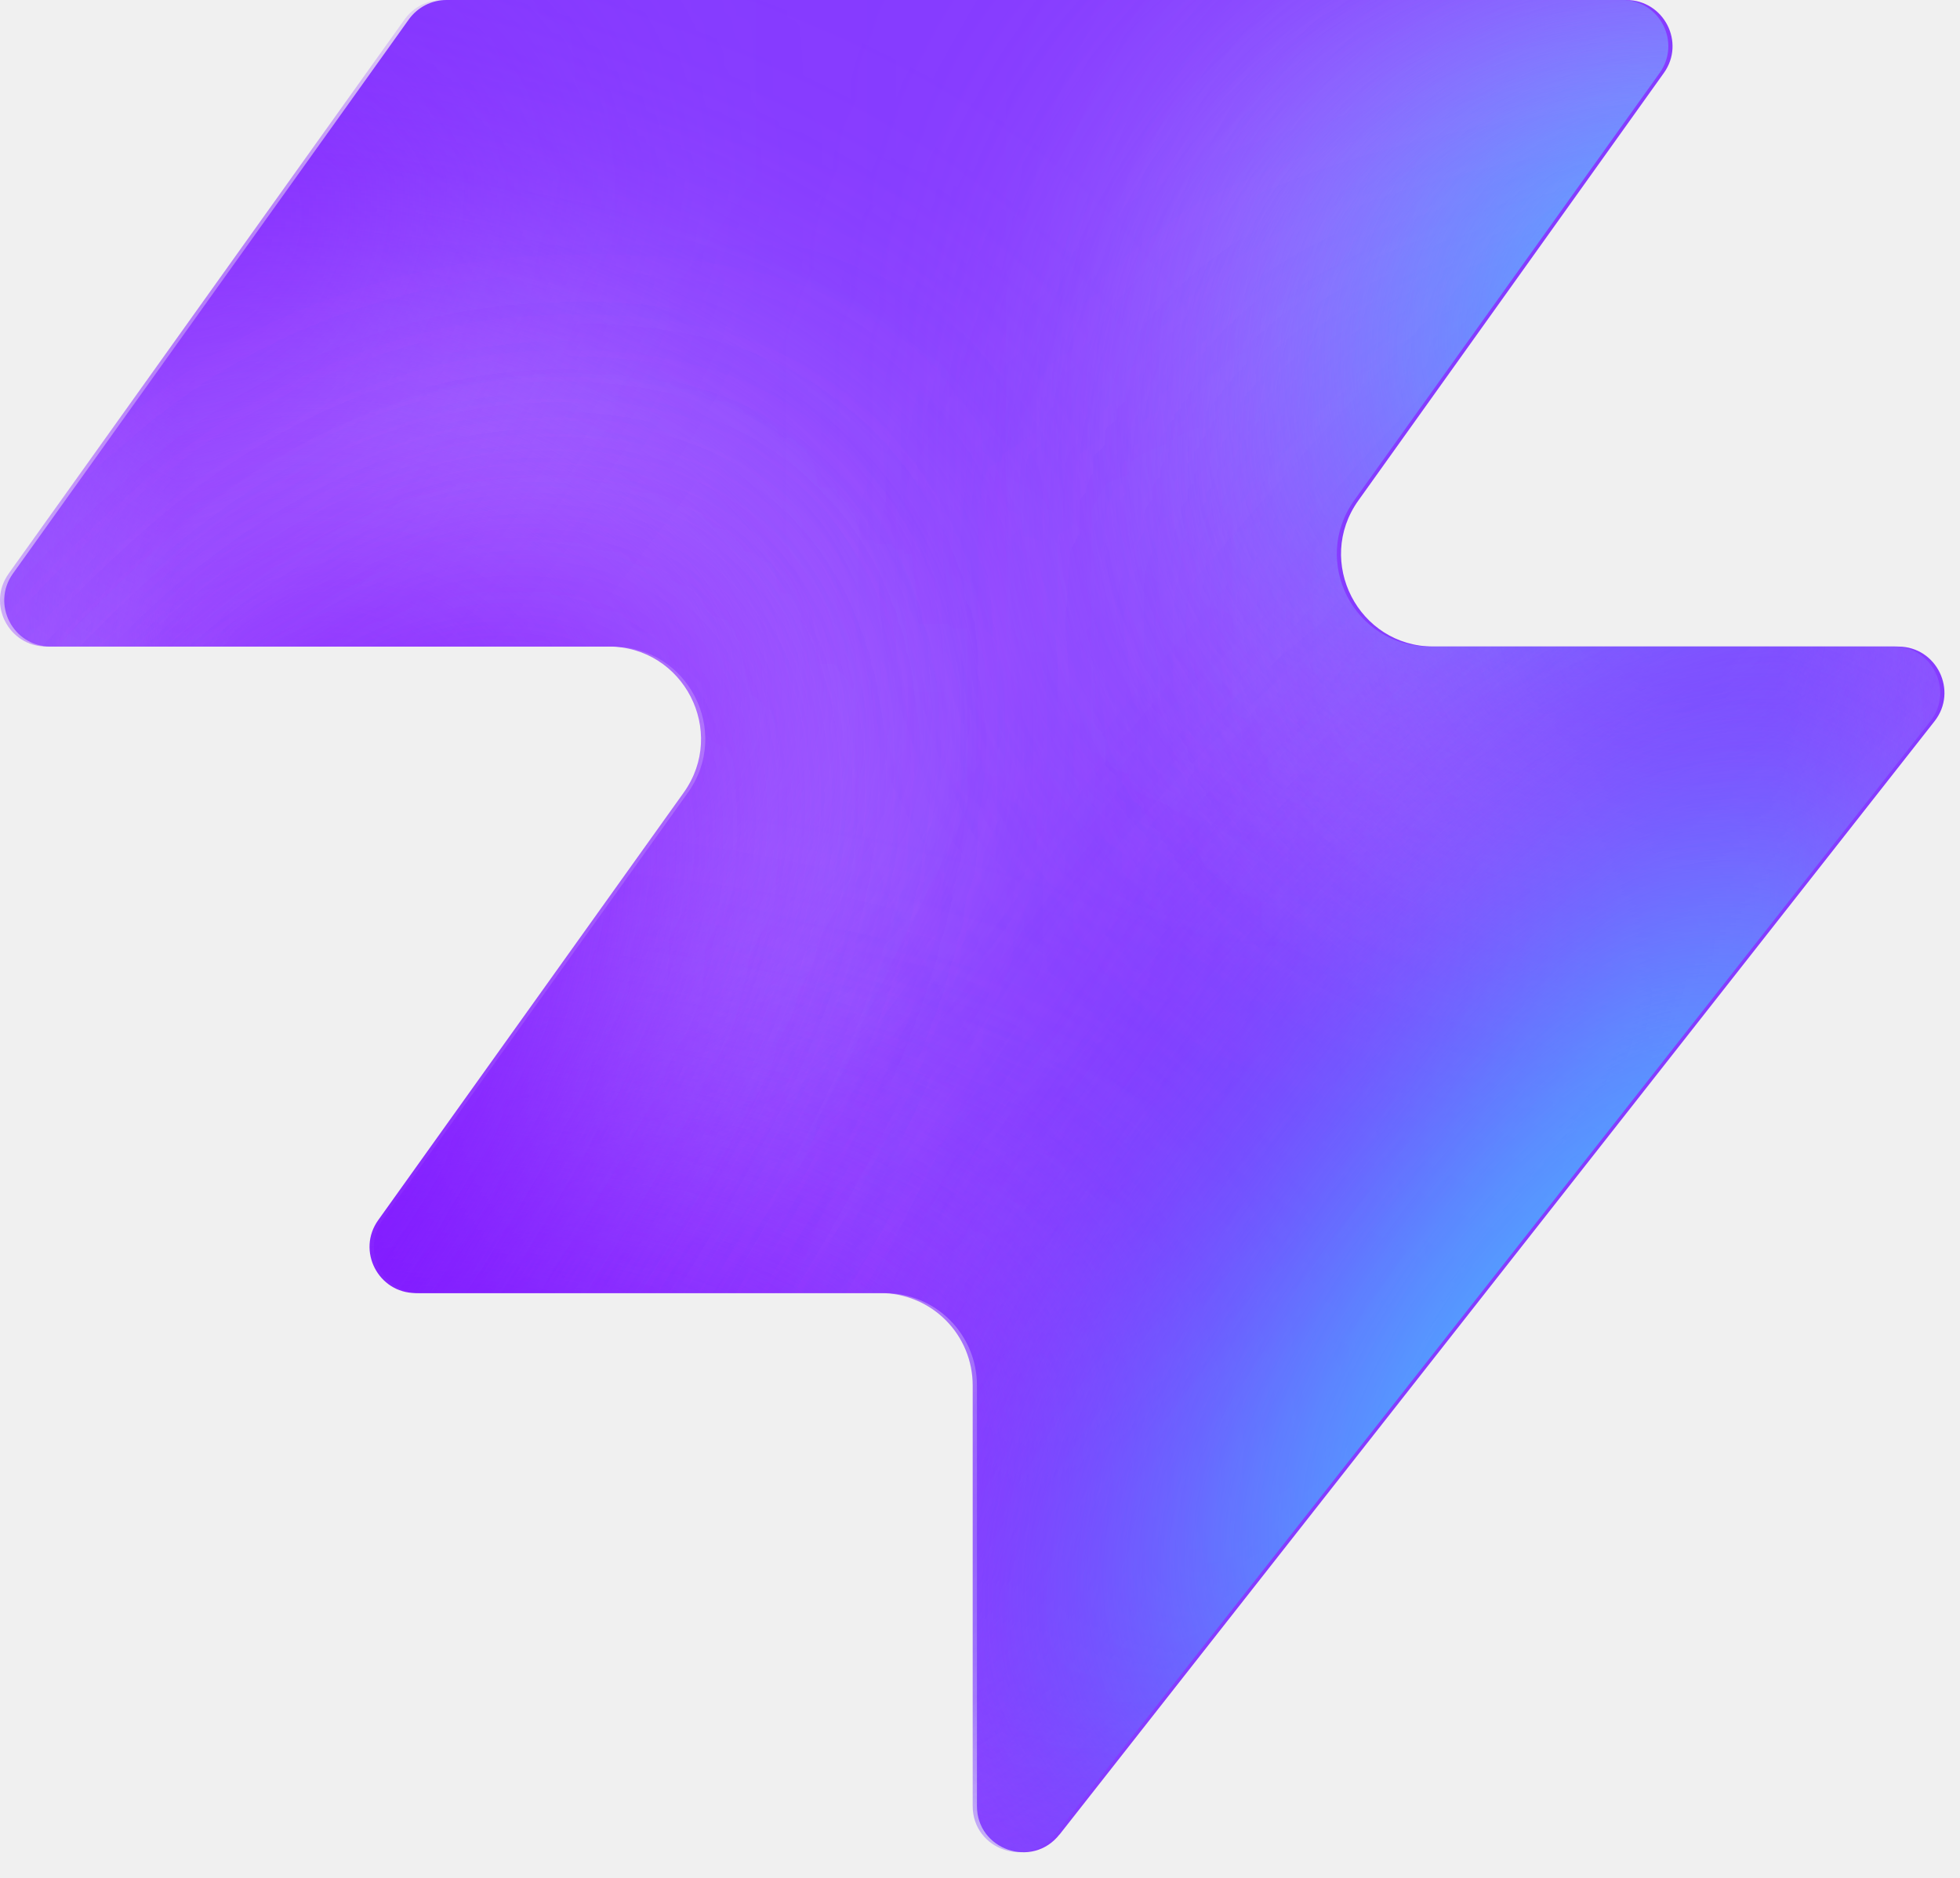
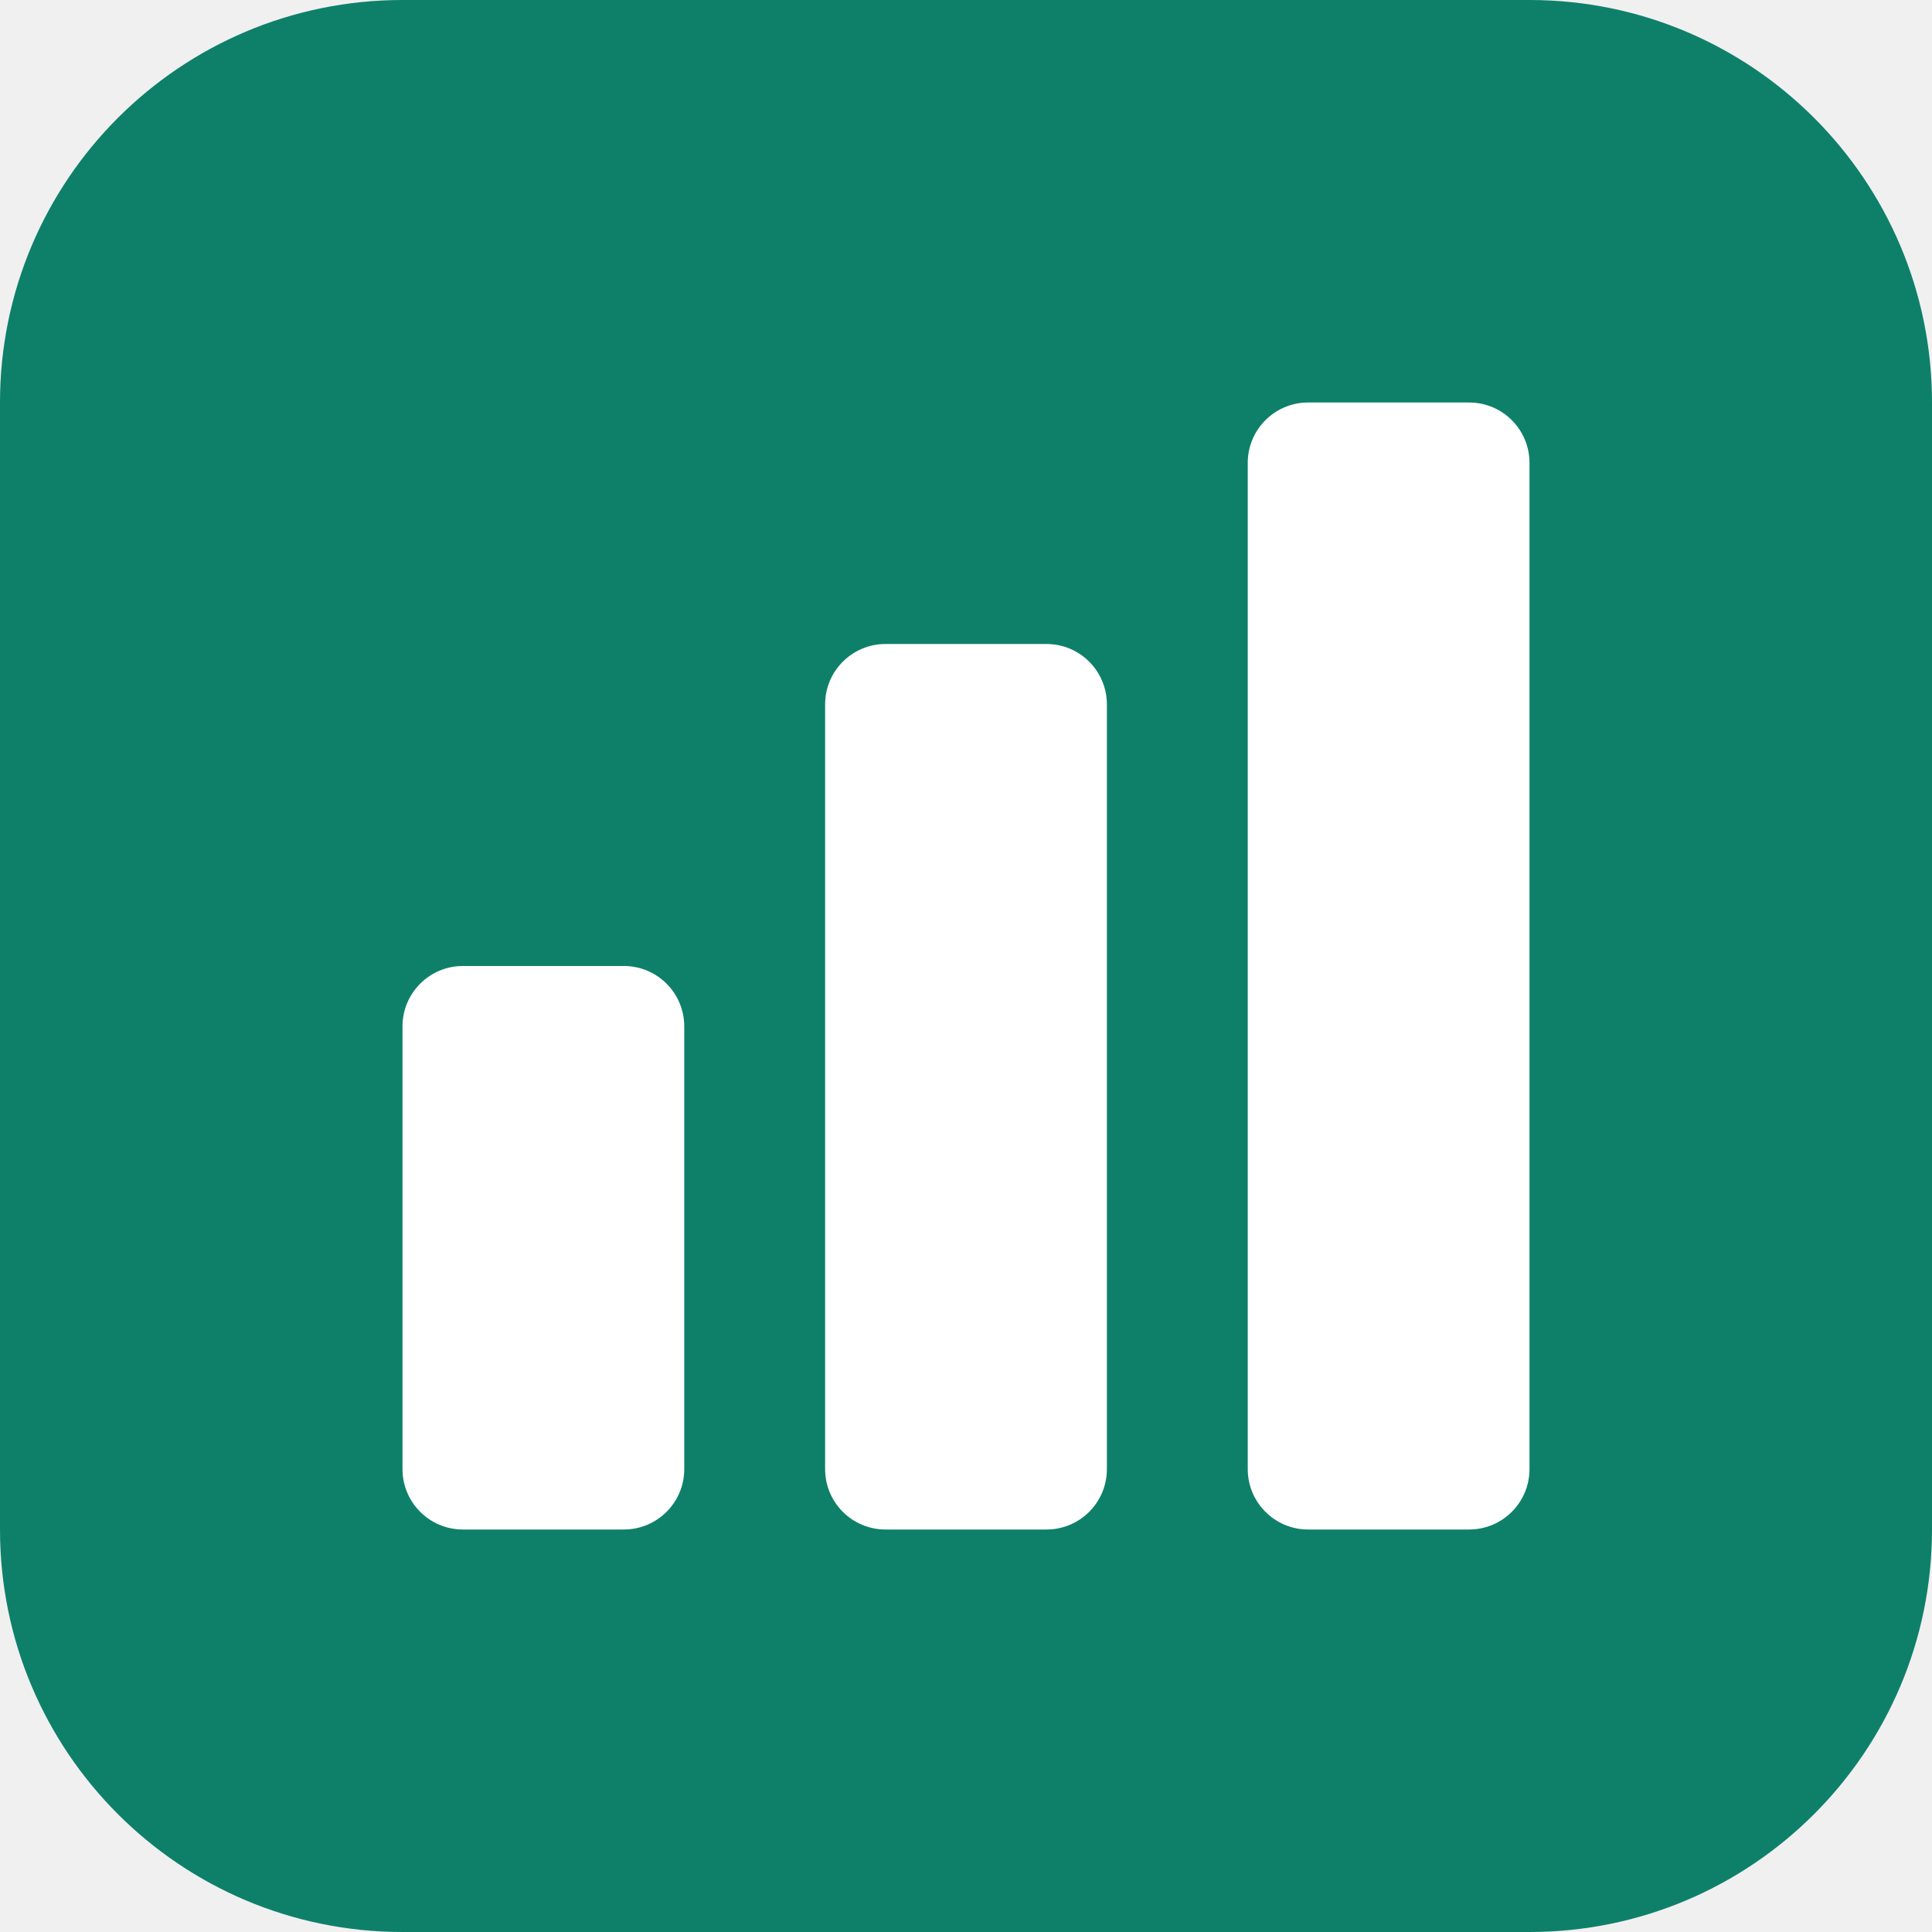
- <svg xmlns="http://www.w3.org/2000/svg" width="48" height="46" fill="none" viewBox="0 0 48 46">
-   <path fill="#863bff" d="M25.946 44.938c-.664.845-2.021.375-2.021-.698V33.937a2.26 2.26 0 0 0-2.262-2.262H10.287c-.92 0-1.456-1.04-.92-1.788l7.48-10.471c1.07-1.497 0-3.578-1.842-3.578H1.237c-.92 0-1.456-1.04-.92-1.788L10.013.474c.214-.297.556-.474.92-.474h28.894c.92 0 1.456 1.04.92 1.788l-7.48 10.471c-1.07 1.498 0 3.579 1.842 3.579h11.377c.943 0 1.473 1.088.89 1.83L25.947 44.94z" style="fill:#863bff;fill:color(display-p3 .525 .23 1);fill-opacity:1" />
-   <mask id="a" width="48" height="46" x="0" y="0" maskUnits="userSpaceOnUse" style="mask-type:alpha">
-     <path fill="#000" d="M25.842 44.938c-.664.844-2.021.375-2.021-.698V33.937a2.26 2.26 0 0 0-2.262-2.262H10.183c-.92 0-1.456-1.04-.92-1.788l7.48-10.471c1.07-1.498 0-3.579-1.842-3.579H1.133c-.92 0-1.456-1.04-.92-1.787L9.91.473c.214-.297.556-.474.92-.474h28.894c.92 0 1.456 1.04.92 1.788l-7.48 10.471c-1.07 1.498 0 3.578 1.842 3.578h11.377c.943 0 1.473 1.088.89 1.832L25.843 44.94z" style="fill:#000;fill-opacity:1" />
-   </mask>
-   <g mask="url(#a)">
-     <g filter="url(#b)">
-       <ellipse cx="5.508" cy="14.704" fill="#ede6ff" rx="5.508" ry="14.704" style="fill:#ede6ff;fill:color(display-p3 .927 .903 1);fill-opacity:1" transform="matrix(.00324 1 1 -.00324 -4.47 31.516)" />
-     </g>
-     <g filter="url(#c)">
-       <ellipse cx="10.399" cy="29.851" fill="#ede6ff" rx="10.399" ry="29.851" style="fill:#ede6ff;fill:color(display-p3 .927 .903 1);fill-opacity:1" transform="matrix(.00324 1 1 -.00324 -39.328 7.883)" />
-     </g>
-     <g filter="url(#d)">
-       <ellipse cx="5.508" cy="30.487" fill="#7e14ff" rx="5.508" ry="30.487" style="fill:#7e14ff;fill:color(display-p3 .492 .077 1);fill-opacity:1" transform="rotate(89.814 -25.913 -14.639)scale(1 -1)" />
-     </g>
-     <g filter="url(#e)">
-       <ellipse cx="5.508" cy="30.599" fill="#7e14ff" rx="5.508" ry="30.599" style="fill:#7e14ff;fill:color(display-p3 .492 .077 1);fill-opacity:1" transform="rotate(89.814 -32.644 -3.334)scale(1 -1)" />
-     </g>
-     <g filter="url(#f)">
-       <ellipse cx="5.508" cy="30.599" fill="#7e14ff" rx="5.508" ry="30.599" style="fill:#7e14ff;fill:color(display-p3 .492 .077 1);fill-opacity:1" transform="matrix(.00324 1 1 -.00324 -34.34 30.47)" />
-     </g>
-     <g filter="url(#g)">
-       <ellipse cx="14.072" cy="22.078" fill="#ede6ff" rx="14.072" ry="22.078" style="fill:#ede6ff;fill:color(display-p3 .927 .903 1);fill-opacity:1" transform="rotate(93.35 24.506 48.493)scale(-1 1)" />
-     </g>
-     <g filter="url(#h)">
-       <ellipse cx="3.47" cy="21.501" fill="#7e14ff" rx="3.47" ry="21.501" style="fill:#7e14ff;fill:color(display-p3 .492 .077 1);fill-opacity:1" transform="rotate(89.009 28.708 47.59)scale(-1 1)" />
-     </g>
-     <g filter="url(#i)">
-       <ellipse cx="3.47" cy="21.501" fill="#7e14ff" rx="3.47" ry="21.501" style="fill:#7e14ff;fill:color(display-p3 .492 .077 1);fill-opacity:1" transform="rotate(89.009 28.708 47.59)scale(-1 1)" />
-     </g>
-     <g filter="url(#j)">
-       <ellipse cx=".387" cy="8.972" fill="#7e14ff" rx="4.407" ry="29.108" style="fill:#7e14ff;fill:color(display-p3 .492 .077 1);fill-opacity:1" transform="rotate(39.51 .387 8.972)" />
-     </g>
-     <g filter="url(#k)">
-       <ellipse cx="47.523" cy="-6.092" fill="#7e14ff" rx="4.407" ry="29.108" style="fill:#7e14ff;fill:color(display-p3 .492 .077 1);fill-opacity:1" transform="rotate(37.892 47.523 -6.092)" />
-     </g>
-     <g filter="url(#l)">
-       <ellipse cx="41.412" cy="6.333" fill="#47bfff" rx="5.971" ry="9.665" style="fill:#47bfff;fill:color(display-p3 .28 .748 1);fill-opacity:1" transform="rotate(37.892 41.412 6.333)" />
-     </g>
-     <g filter="url(#m)">
-       <ellipse cx="-1.879" cy="38.332" fill="#7e14ff" rx="4.407" ry="29.108" style="fill:#7e14ff;fill:color(display-p3 .492 .077 1);fill-opacity:1" transform="rotate(37.892 -1.88 38.332)" />
-     </g>
-     <g filter="url(#n)">
-       <ellipse cx="-1.879" cy="38.332" fill="#7e14ff" rx="4.407" ry="29.108" style="fill:#7e14ff;fill:color(display-p3 .492 .077 1);fill-opacity:1" transform="rotate(37.892 -1.88 38.332)" />
-     </g>
-     <g filter="url(#o)">
-       <ellipse cx="35.651" cy="29.907" fill="#7e14ff" rx="4.407" ry="29.108" style="fill:#7e14ff;fill:color(display-p3 .492 .077 1);fill-opacity:1" transform="rotate(37.892 35.651 29.907)" />
-     </g>
-     <g filter="url(#p)">
-       <ellipse cx="38.418" cy="32.4" fill="#47bfff" rx="5.971" ry="15.297" style="fill:#47bfff;fill:color(display-p3 .28 .748 1);fill-opacity:1" transform="rotate(37.892 38.418 32.4)" />
-     </g>
-   </g>
-   <defs>
-     <filter id="b" width="60.045" height="41.654" x="-19.77" y="16.149" color-interpolation-filters="sRGB" filterUnits="userSpaceOnUse">
-       <feFlood flood-opacity="0" result="BackgroundImageFix" />
-       <feBlend in="SourceGraphic" in2="BackgroundImageFix" result="shape" />
-       <feGaussianBlur result="effect1_foregroundBlur_2002_17158" stdDeviation="7.659" />
-     </filter>
-     <filter id="c" width="90.34" height="51.437" x="-54.613" y="-7.533" color-interpolation-filters="sRGB" filterUnits="userSpaceOnUse">
-       <feFlood flood-opacity="0" result="BackgroundImageFix" />
-       <feBlend in="SourceGraphic" in2="BackgroundImageFix" result="shape" />
-       <feGaussianBlur result="effect1_foregroundBlur_2002_17158" stdDeviation="7.659" />
-     </filter>
-     <filter id="d" width="79.355" height="29.4" x="-49.64" y="2.03" color-interpolation-filters="sRGB" filterUnits="userSpaceOnUse">
-       <feFlood flood-opacity="0" result="BackgroundImageFix" />
-       <feBlend in="SourceGraphic" in2="BackgroundImageFix" result="shape" />
-       <feGaussianBlur result="effect1_foregroundBlur_2002_17158" stdDeviation="4.596" />
-     </filter>
-     <filter id="e" width="79.579" height="29.4" x="-45.045" y="20.029" color-interpolation-filters="sRGB" filterUnits="userSpaceOnUse">
-       <feFlood flood-opacity="0" result="BackgroundImageFix" />
-       <feBlend in="SourceGraphic" in2="BackgroundImageFix" result="shape" />
-       <feGaussianBlur result="effect1_foregroundBlur_2002_17158" stdDeviation="4.596" />
-     </filter>
-     <filter id="f" width="79.579" height="29.4" x="-43.513" y="21.178" color-interpolation-filters="sRGB" filterUnits="userSpaceOnUse">
-       <feFlood flood-opacity="0" result="BackgroundImageFix" />
-       <feBlend in="SourceGraphic" in2="BackgroundImageFix" result="shape" />
-       <feGaussianBlur result="effect1_foregroundBlur_2002_17158" stdDeviation="4.596" />
-     </filter>
-     <filter id="g" width="74.749" height="58.852" x="15.756" y="-17.901" color-interpolation-filters="sRGB" filterUnits="userSpaceOnUse">
-       <feFlood flood-opacity="0" result="BackgroundImageFix" />
-       <feBlend in="SourceGraphic" in2="BackgroundImageFix" result="shape" />
-       <feGaussianBlur result="effect1_foregroundBlur_2002_17158" stdDeviation="7.659" />
-     </filter>
-     <filter id="h" width="61.377" height="25.362" x="23.548" y="2.284" color-interpolation-filters="sRGB" filterUnits="userSpaceOnUse">
-       <feFlood flood-opacity="0" result="BackgroundImageFix" />
-       <feBlend in="SourceGraphic" in2="BackgroundImageFix" result="shape" />
-       <feGaussianBlur result="effect1_foregroundBlur_2002_17158" stdDeviation="4.596" />
-     </filter>
-     <filter id="i" width="61.377" height="25.362" x="23.548" y="2.284" color-interpolation-filters="sRGB" filterUnits="userSpaceOnUse">
-       <feFlood flood-opacity="0" result="BackgroundImageFix" />
-       <feBlend in="SourceGraphic" in2="BackgroundImageFix" result="shape" />
-       <feGaussianBlur result="effect1_foregroundBlur_2002_17158" stdDeviation="4.596" />
-     </filter>
-     <filter id="j" width="56.045" height="63.649" x="-27.636" y="-22.853" color-interpolation-filters="sRGB" filterUnits="userSpaceOnUse">
-       <feFlood flood-opacity="0" result="BackgroundImageFix" />
-       <feBlend in="SourceGraphic" in2="BackgroundImageFix" result="shape" />
-       <feGaussianBlur result="effect1_foregroundBlur_2002_17158" stdDeviation="4.596" />
-     </filter>
-     <filter id="k" width="54.814" height="64.646" x="20.116" y="-38.415" color-interpolation-filters="sRGB" filterUnits="userSpaceOnUse">
-       <feFlood flood-opacity="0" result="BackgroundImageFix" />
-       <feBlend in="SourceGraphic" in2="BackgroundImageFix" result="shape" />
-       <feGaussianBlur result="effect1_foregroundBlur_2002_17158" stdDeviation="4.596" />
-     </filter>
-     <filter id="l" width="33.541" height="35.313" x="24.641" y="-11.323" color-interpolation-filters="sRGB" filterUnits="userSpaceOnUse">
-       <feFlood flood-opacity="0" result="BackgroundImageFix" />
-       <feBlend in="SourceGraphic" in2="BackgroundImageFix" result="shape" />
-       <feGaussianBlur result="effect1_foregroundBlur_2002_17158" stdDeviation="4.596" />
-     </filter>
-     <filter id="m" width="54.814" height="64.646" x="-29.286" y="6.009" color-interpolation-filters="sRGB" filterUnits="userSpaceOnUse">
-       <feFlood flood-opacity="0" result="BackgroundImageFix" />
-       <feBlend in="SourceGraphic" in2="BackgroundImageFix" result="shape" />
-       <feGaussianBlur result="effect1_foregroundBlur_2002_17158" stdDeviation="4.596" />
-     </filter>
-     <filter id="n" width="54.814" height="64.646" x="-29.286" y="6.009" color-interpolation-filters="sRGB" filterUnits="userSpaceOnUse">
-       <feFlood flood-opacity="0" result="BackgroundImageFix" />
-       <feBlend in="SourceGraphic" in2="BackgroundImageFix" result="shape" />
-       <feGaussianBlur result="effect1_foregroundBlur_2002_17158" stdDeviation="4.596" />
-     </filter>
-     <filter id="o" width="54.814" height="64.646" x="8.244" y="-2.416" color-interpolation-filters="sRGB" filterUnits="userSpaceOnUse">
-       <feFlood flood-opacity="0" result="BackgroundImageFix" />
-       <feBlend in="SourceGraphic" in2="BackgroundImageFix" result="shape" />
-       <feGaussianBlur result="effect1_foregroundBlur_2002_17158" stdDeviation="4.596" />
-     </filter>
-     <filter id="p" width="39.409" height="43.623" x="18.713" y="10.588" color-interpolation-filters="sRGB" filterUnits="userSpaceOnUse">
-       <feFlood flood-opacity="0" result="BackgroundImageFix" />
-       <feBlend in="SourceGraphic" in2="BackgroundImageFix" result="shape" />
-       <feGaussianBlur result="effect1_foregroundBlur_2002_17158" stdDeviation="4.596" />
-     </filter>
-   </defs>
+ <svg xmlns="http://www.w3.org/2000/svg" viewBox="0 0 48 48">
+   <rect width="48" height="48" rx="10" fill="#0e8069" />
+   <rect x="10" y="24" width="7" height="14" rx="1.5" fill="#ffffff" />
+   <rect x="20.5" y="16" width="7" height="22" rx="1.5" fill="#ffffff" />
+   <rect x="31" y="10" width="7" height="28" rx="1.5" fill="#ffffff" />
</svg>
